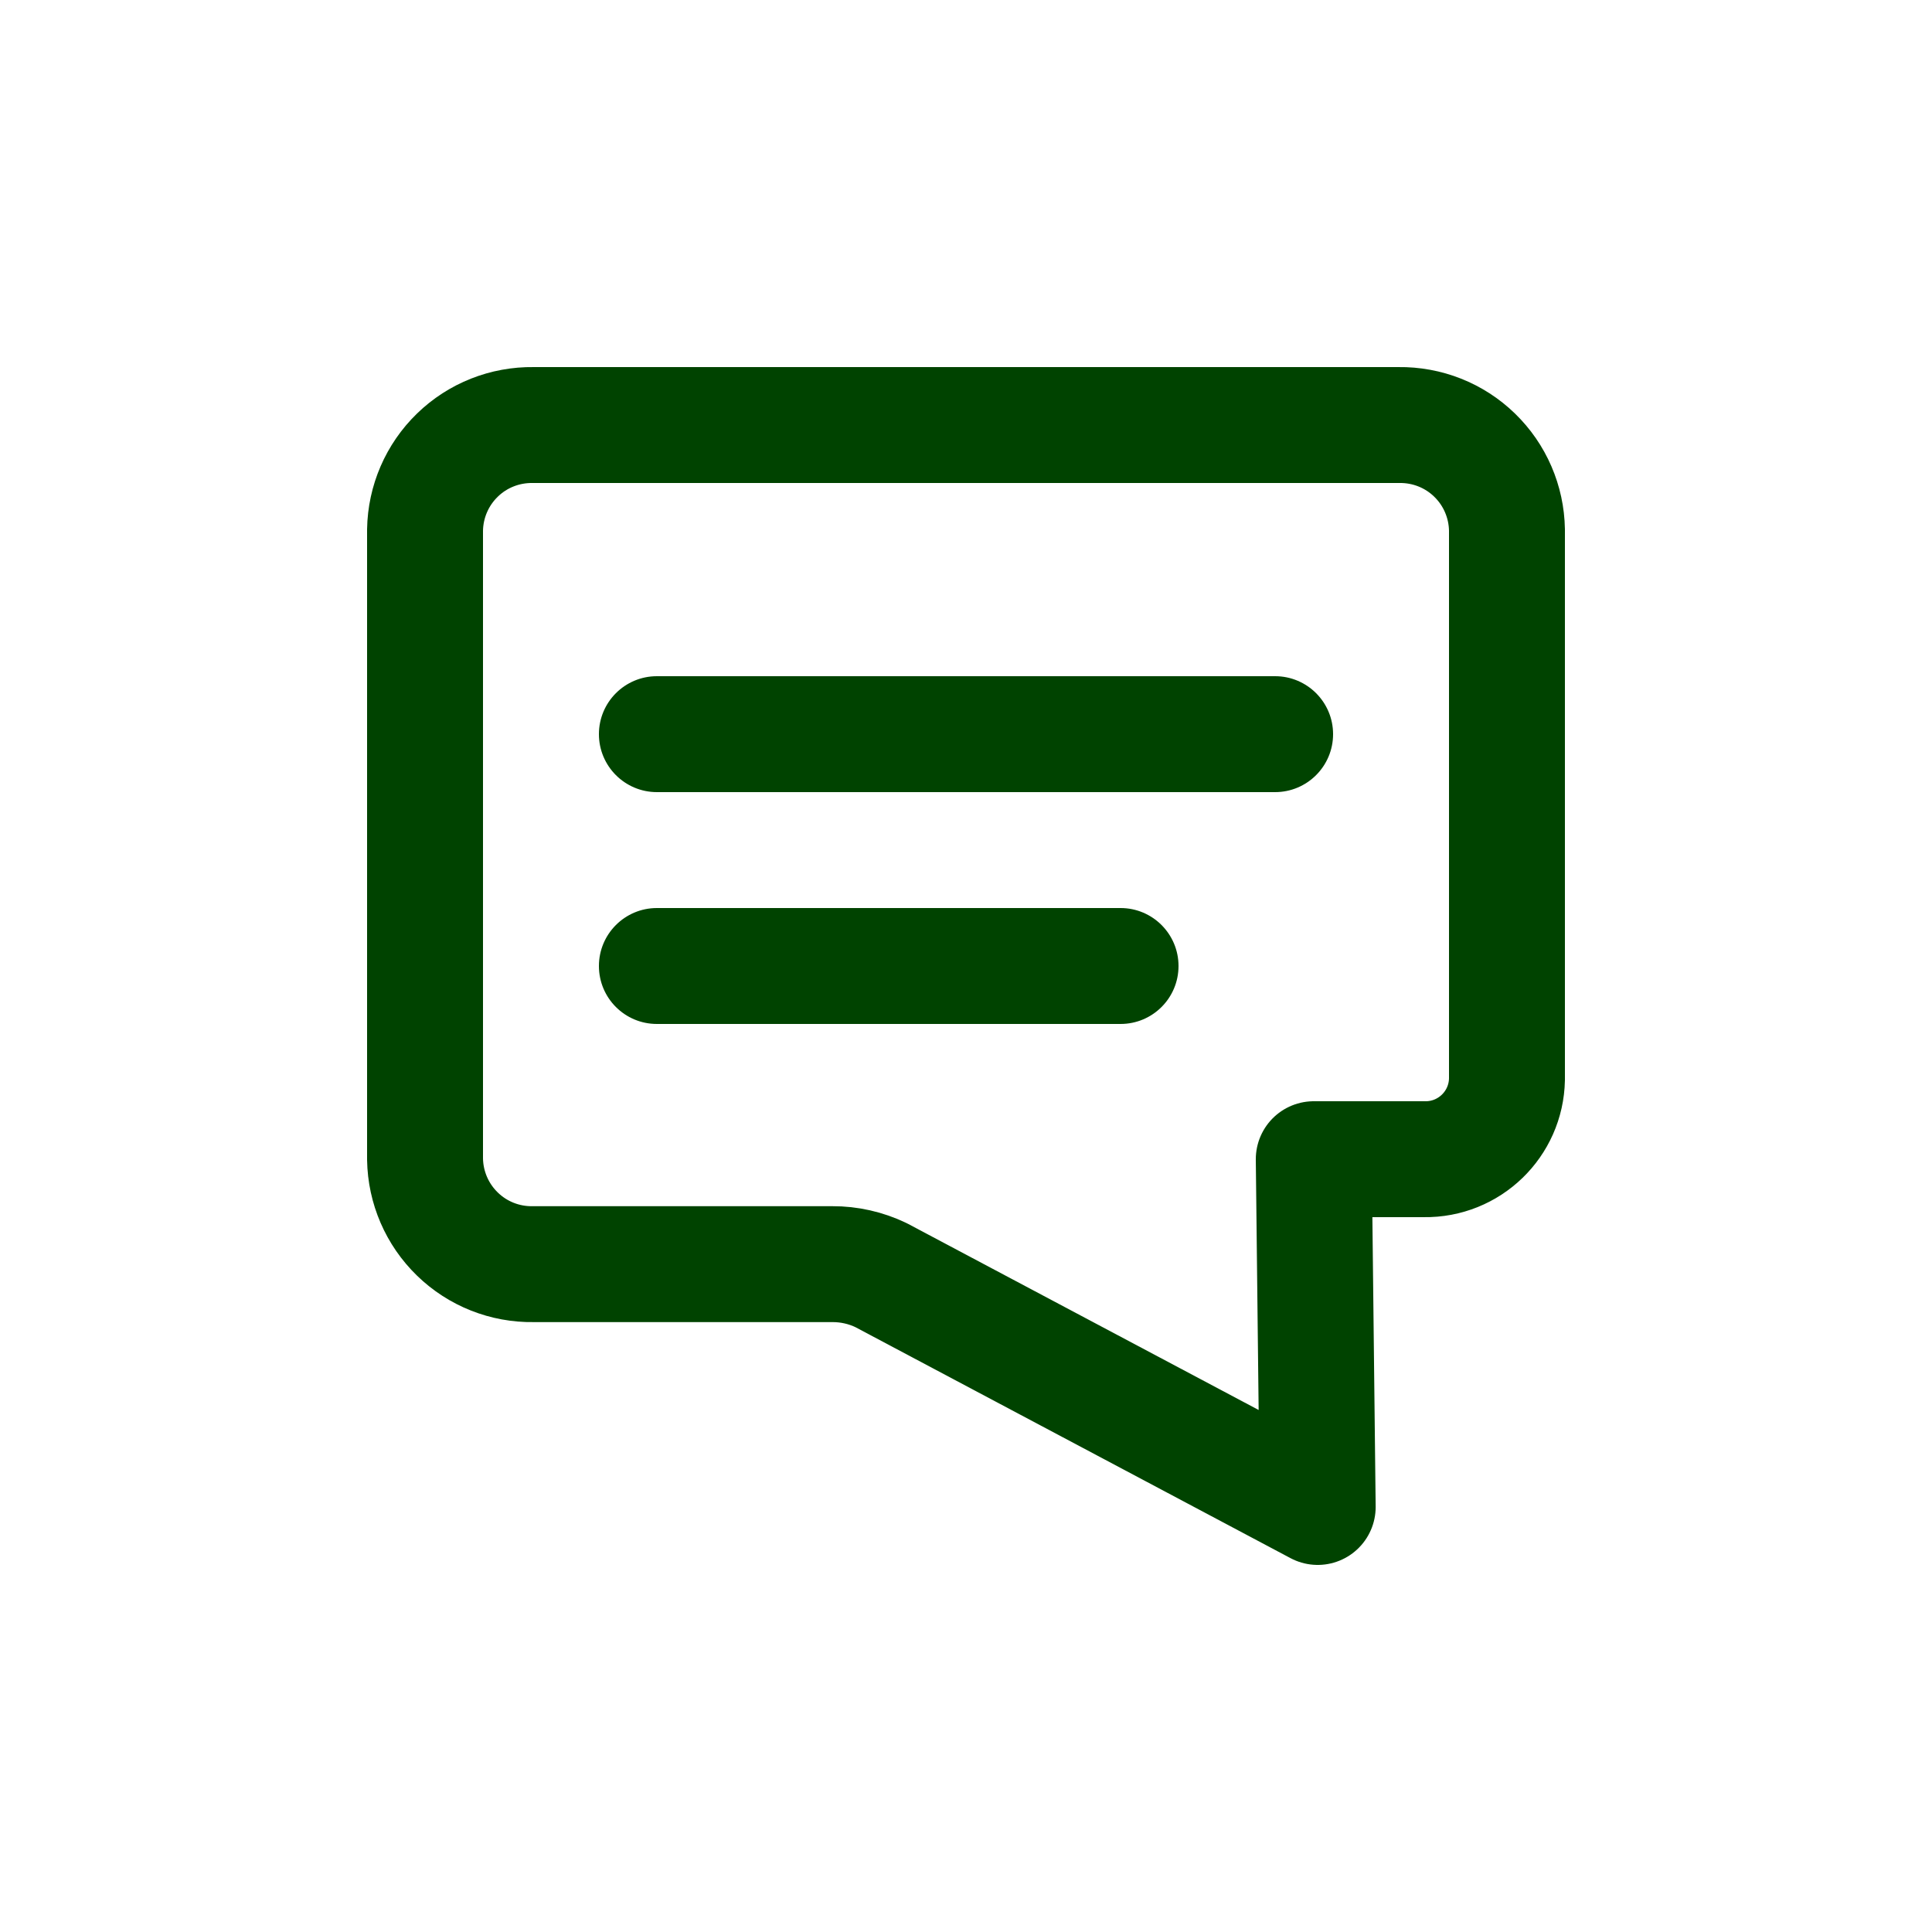
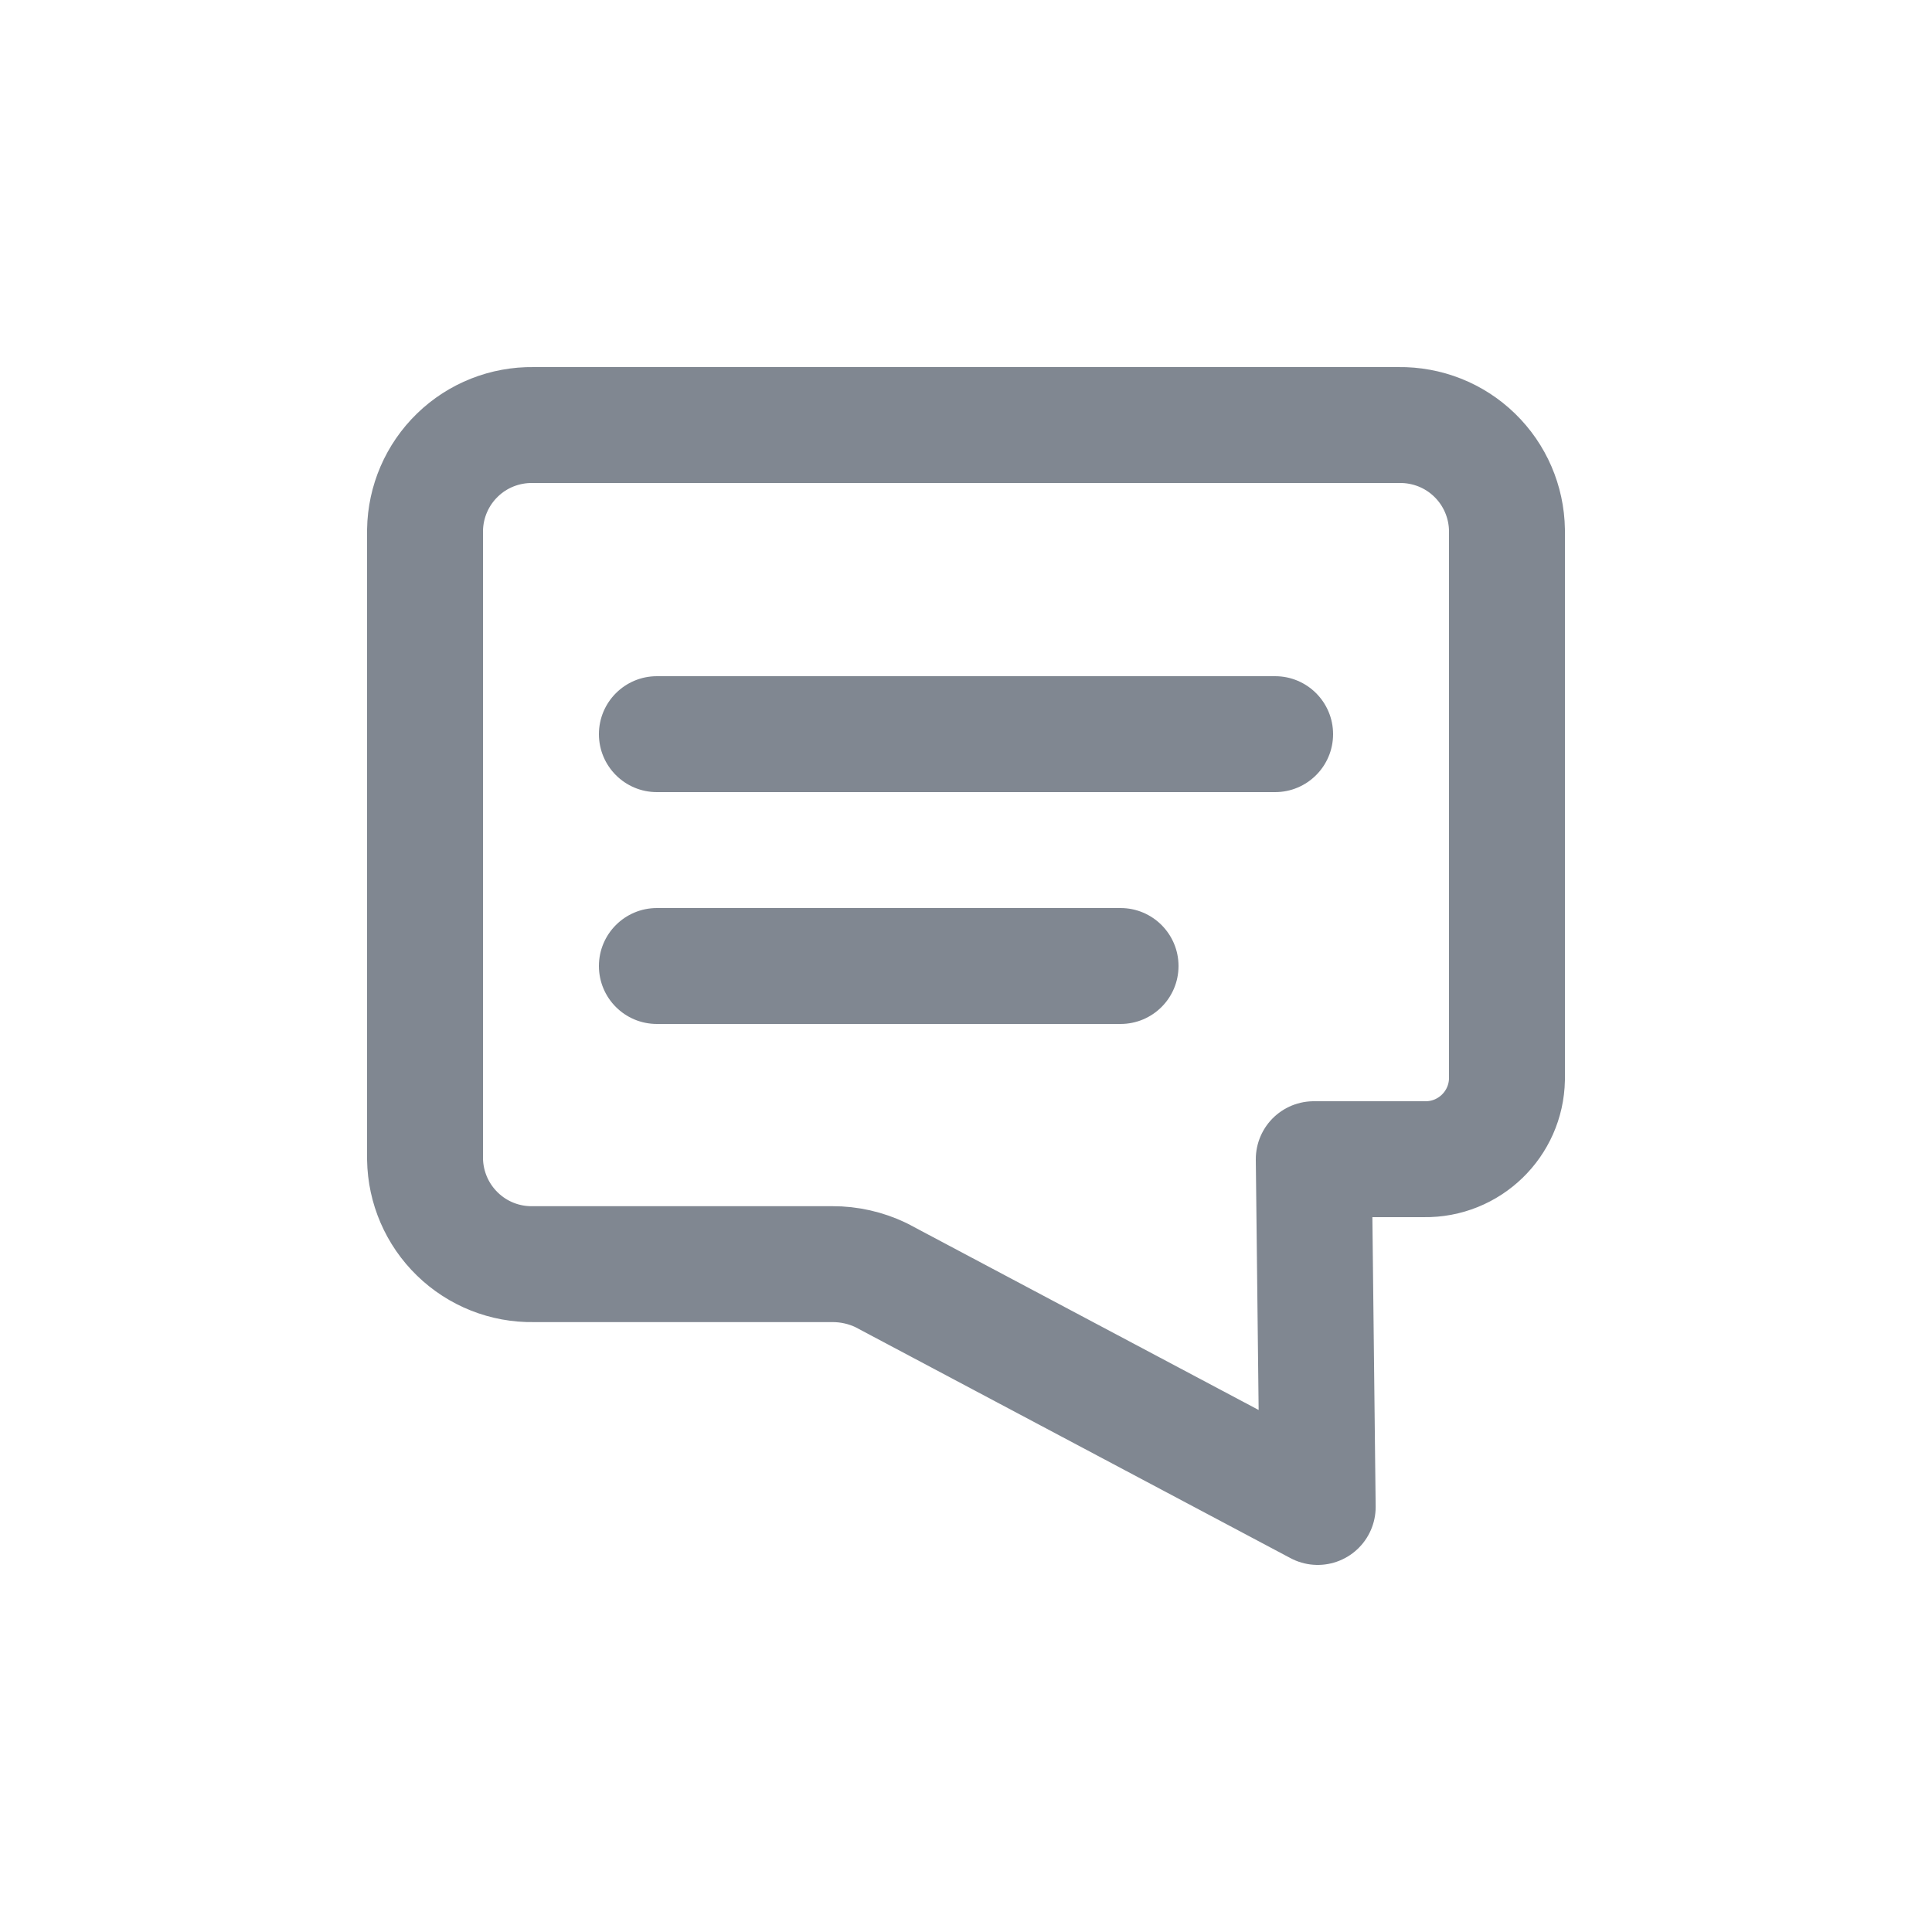
<svg xmlns="http://www.w3.org/2000/svg" width="800px" height="800px" viewBox="0 -0.5 25 25" fill="none">
-   <path fill-rule="evenodd" clip-rule="evenodd" d="M18.1 5H6.9C6.534 4.995 6.181 5.134 5.919 5.389C5.656 5.644 5.506 5.992 5.5 6.358V14.5C5.506 14.866 5.656 15.214 5.919 15.469C6.181 15.724 6.534 15.864 6.9 15.858H10.77C10.988 15.857 11.204 15.906 11.4 16L17.051 19L17 14.5H18.43C19.011 14.509 19.489 14.047 19.5 13.466V6.358C19.494 5.992 19.344 5.644 19.081 5.389C18.819 5.134 18.466 4.995 18.1 5Z" stroke="#004300" stroke-width="1.5" stroke-linecap="round" stroke-linejoin="round" />
-   <path d="M8.5 8.25C8.086 8.25 7.75 8.586 7.75 9C7.75 9.414 8.086 9.75 8.5 9.75V8.25ZM16.5 9.75C16.914 9.75 17.25 9.414 17.25 9C17.25 8.586 16.914 8.25 16.5 8.25V9.75ZM8.5 11.25C8.086 11.25 7.75 11.586 7.75 12C7.75 12.415 8.086 12.75 8.5 12.75V11.25ZM14.5 12.75C14.914 12.75 15.25 12.415 15.25 12C15.25 11.586 14.914 11.25 14.5 11.25V12.75ZM8.5 9.75H16.5V8.25H8.5V9.75ZM8.5 12.75H14.5V11.25H8.5V12.75Z" fill="#004300" />
+   <path fill-rule="evenodd" clip-rule="evenodd" d="M18.1 5H6.9C6.534 4.995 6.181 5.134 5.919 5.389C5.656 5.644 5.506 5.992 5.5 6.358V14.5C5.506 14.866 5.656 15.214 5.919 15.469C6.181 15.724 6.534 15.864 6.9 15.858H10.77C10.988 15.857 11.204 15.906 11.4 16L17.051 19L17 14.5H18.43C19.011 14.509 19.489 14.047 19.5 13.466V6.358C19.494 5.992 19.344 5.644 19.081 5.389C18.819 5.134 18.466 4.995 18.1 5Z" stroke="rgba(75, 85, 99, 0.7)" stroke-width="1.5" stroke-linecap="round" stroke-linejoin="round" />
+   <path d="M8.5 8.25C8.086 8.25 7.75 8.586 7.75 9C7.75 9.414 8.086 9.75 8.5 9.75V8.25ZM16.5 9.75C16.914 9.75 17.25 9.414 17.25 9C17.25 8.586 16.914 8.25 16.5 8.25V9.75ZM8.5 11.25C8.086 11.25 7.75 11.586 7.75 12C7.75 12.415 8.086 12.75 8.5 12.75V11.25ZM14.5 12.75C14.914 12.75 15.25 12.415 15.25 12C15.25 11.586 14.914 11.25 14.5 11.25V12.75ZM8.5 9.75H16.5V8.25H8.5V9.75ZM8.5 12.75H14.5V11.25H8.5V12.75Z" fill="rgba(75, 85, 99, 0.7)" />
</svg>
